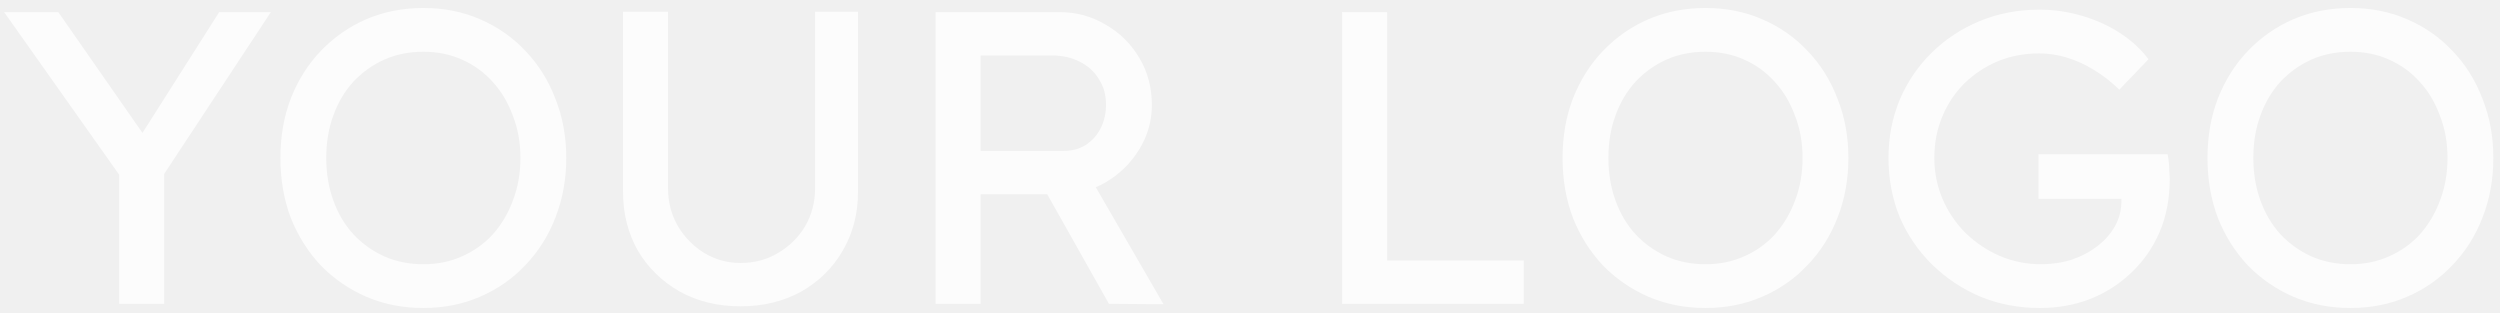
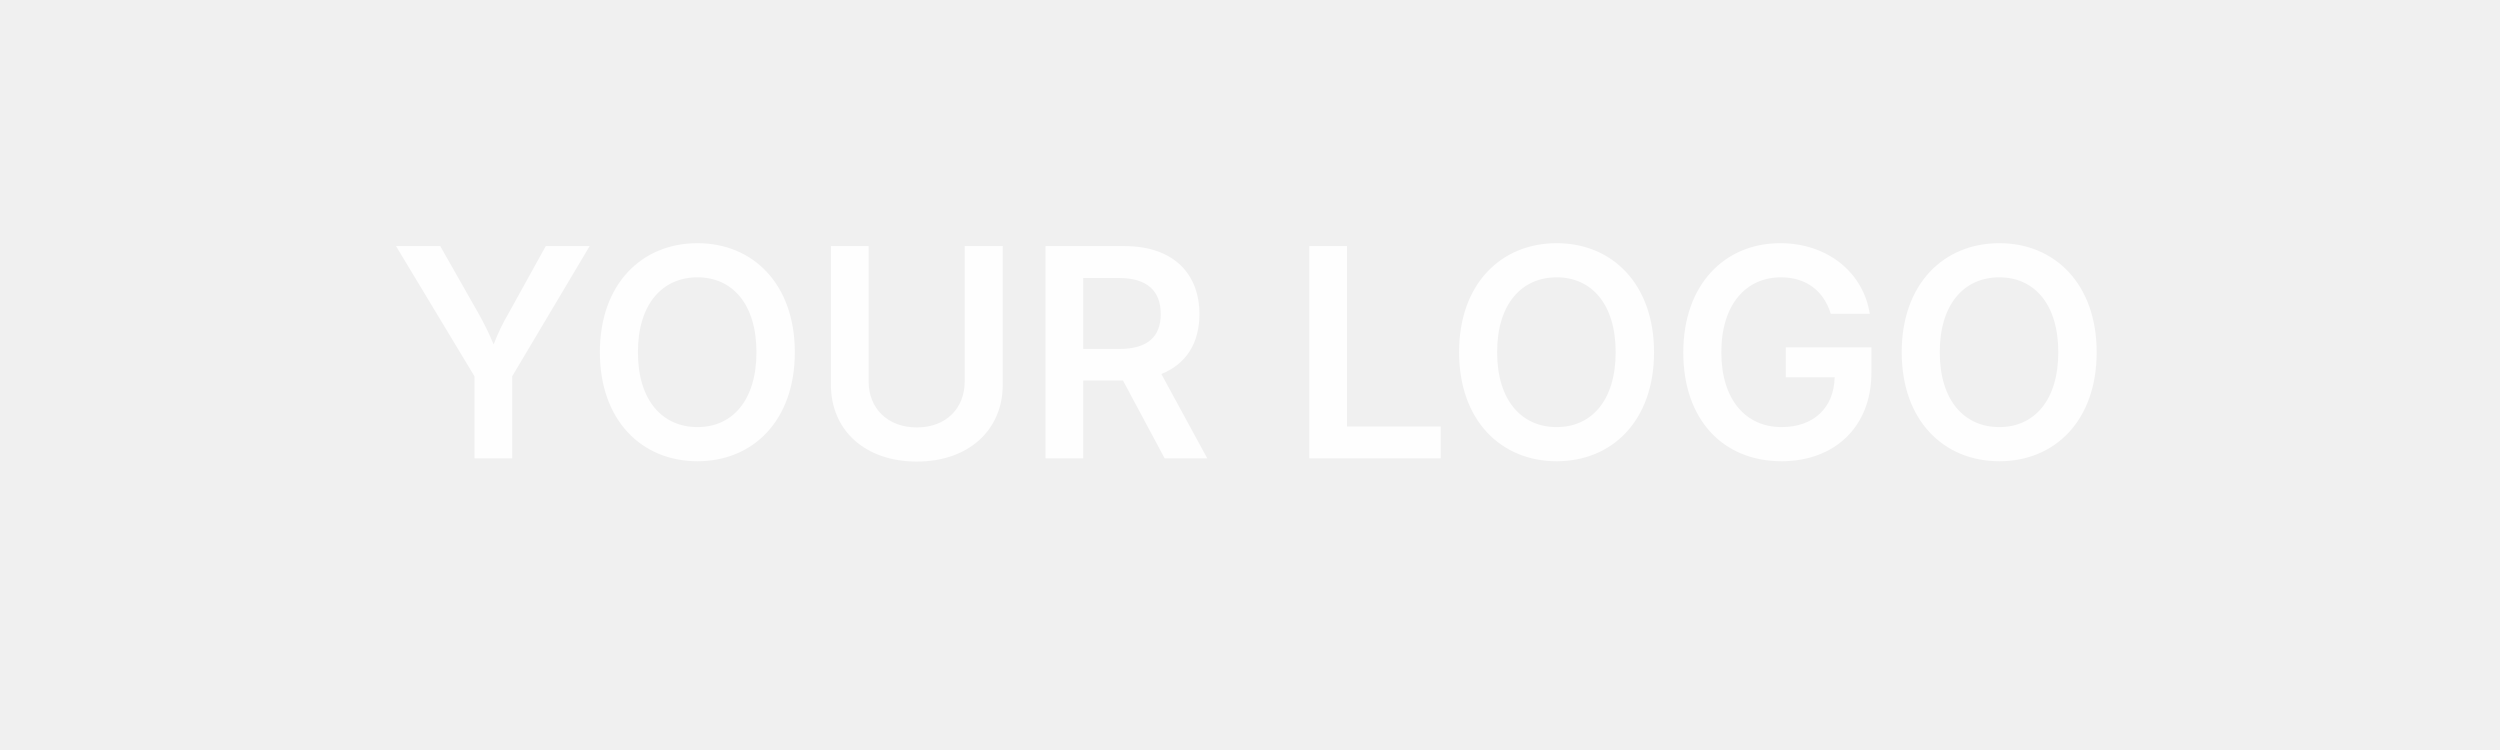
- <svg xmlns="http://www.w3.org/2000/svg" width="288" height="36" viewBox="0 0 288 36" fill="none">
-   <path d="M13.728 35V18.248L14.064 20.6L0.48 1.4H6.72L17.088 16.28L15.888 16.136L25.248 1.4H31.2L18.192 21.128L18.912 17.864V35H13.728ZM48.768 35.48C46.4 35.48 44.208 35.048 42.192 34.184C40.208 33.32 38.464 32.12 36.96 30.584C35.488 29.016 34.336 27.192 33.504 25.112C32.704 23 32.304 20.696 32.304 18.2C32.304 15.704 32.704 13.416 33.504 11.336C34.336 9.224 35.488 7.4 36.96 5.864C38.464 4.296 40.208 3.08 42.192 2.216C44.208 1.352 46.4 0.92 48.768 0.92C51.136 0.92 53.312 1.352 55.296 2.216C57.312 3.08 59.056 4.296 60.528 5.864C62.032 7.432 63.184 9.272 63.984 11.384C64.816 13.464 65.232 15.736 65.232 18.2C65.232 20.664 64.816 22.952 63.984 25.064C63.184 27.144 62.032 28.968 60.528 30.536C59.056 32.104 57.312 33.32 55.296 34.184C53.312 35.048 51.136 35.48 48.768 35.48ZM48.768 30.44C50.4 30.44 51.888 30.136 53.232 29.528C54.608 28.92 55.792 28.072 56.784 26.984C57.776 25.864 58.544 24.568 59.088 23.096C59.664 21.592 59.952 19.96 59.952 18.2C59.952 16.44 59.664 14.824 59.088 13.352C58.544 11.848 57.776 10.552 56.784 9.464C55.792 8.344 54.608 7.48 53.232 6.872C51.888 6.264 50.4 5.96 48.768 5.96C47.136 5.96 45.632 6.264 44.256 6.872C42.912 7.48 41.728 8.328 40.704 9.416C39.712 10.504 38.944 11.8 38.4 13.304C37.856 14.776 37.584 16.408 37.584 18.2C37.584 19.96 37.856 21.592 38.4 23.096C38.944 24.6 39.712 25.896 40.704 26.984C41.728 28.072 42.912 28.92 44.256 29.528C45.632 30.136 47.136 30.44 48.768 30.44ZM85.307 35.288C82.715 35.288 80.395 34.728 78.347 33.608C76.299 32.456 74.683 30.888 73.499 28.904C72.347 26.888 71.771 24.616 71.771 22.088V1.352H76.955V21.656C76.955 23.288 77.339 24.76 78.107 26.072C78.875 27.352 79.883 28.376 81.131 29.144C82.411 29.912 83.803 30.296 85.307 30.296C86.907 30.296 88.347 29.912 89.627 29.144C90.939 28.376 91.979 27.352 92.747 26.072C93.515 24.76 93.899 23.288 93.899 21.656V1.352H98.843V22.088C98.843 24.616 98.251 26.888 97.067 28.904C95.915 30.888 94.315 32.456 92.267 33.608C90.219 34.728 87.899 35.288 85.307 35.288ZM107.782 35V1.4H122.086C124.006 1.4 125.766 1.88 127.366 2.84C128.998 3.768 130.294 5.048 131.254 6.68C132.214 8.28 132.694 10.088 132.694 12.104C132.694 13.928 132.214 15.624 131.254 17.192C130.294 18.76 129.014 20.024 127.414 20.984C125.814 21.912 124.038 22.376 122.086 22.376H112.966V35H107.782ZM127.75 35L119.206 19.832L124.534 18.632L134.038 35.048L127.75 35ZM112.966 17.384H122.566C123.494 17.384 124.326 17.16 125.062 16.712C125.798 16.232 126.374 15.592 126.79 14.792C127.206 13.96 127.414 13.048 127.414 12.056C127.414 10.936 127.142 9.96 126.598 9.128C126.086 8.264 125.35 7.592 124.39 7.112C123.462 6.632 122.406 6.392 121.222 6.392H112.966V17.384ZM154.61 35V1.4H159.794V30.008H175.538V35H154.61ZM196.471 35.48C194.103 35.48 191.911 35.048 189.895 34.184C187.911 33.32 186.167 32.12 184.663 30.584C183.191 29.016 182.039 27.192 181.207 25.112C180.407 23 180.007 20.696 180.007 18.2C180.007 15.704 180.407 13.416 181.207 11.336C182.039 9.224 183.191 7.4 184.663 5.864C186.167 4.296 187.911 3.08 189.895 2.216C191.911 1.352 194.103 0.92 196.471 0.92C198.839 0.92 201.015 1.352 202.999 2.216C205.015 3.08 206.759 4.296 208.231 5.864C209.735 7.432 210.887 9.272 211.687 11.384C212.519 13.464 212.935 15.736 212.935 18.2C212.935 20.664 212.519 22.952 211.687 25.064C210.887 27.144 209.735 28.968 208.231 30.536C206.759 32.104 205.015 33.32 202.999 34.184C201.015 35.048 198.839 35.48 196.471 35.48ZM196.471 30.44C198.103 30.44 199.591 30.136 200.935 29.528C202.311 28.92 203.495 28.072 204.487 26.984C205.479 25.864 206.247 24.568 206.791 23.096C207.367 21.592 207.655 19.96 207.655 18.2C207.655 16.44 207.367 14.824 206.791 13.352C206.247 11.848 205.479 10.552 204.487 9.464C203.495 8.344 202.311 7.48 200.935 6.872C199.591 6.264 198.103 5.96 196.471 5.96C194.839 5.96 193.335 6.264 191.959 6.872C190.615 7.48 189.431 8.328 188.407 9.416C187.415 10.504 186.647 11.8 186.103 13.304C185.559 14.776 185.287 16.408 185.287 18.2C185.287 19.96 185.559 21.592 186.103 23.096C186.647 24.6 187.415 25.896 188.407 26.984C189.431 28.072 190.615 28.92 191.959 29.528C193.335 30.136 194.839 30.44 196.471 30.44ZM234.978 35.48C232.546 35.48 230.274 35.048 228.162 34.184C226.05 33.288 224.194 32.056 222.594 30.488C220.994 28.92 219.746 27.096 218.85 25.016C217.986 22.904 217.554 20.632 217.554 18.2C217.554 15.8 217.986 13.56 218.85 11.48C219.746 9.4 220.978 7.592 222.546 6.056C224.146 4.488 226.002 3.272 228.114 2.408C230.226 1.544 232.498 1.112 234.93 1.112C236.626 1.112 238.274 1.352 239.874 1.832C241.506 2.312 242.978 2.984 244.29 3.848C245.602 4.712 246.674 5.704 247.506 6.824L244.146 10.328C243.186 9.4 242.194 8.632 241.17 8.024C240.178 7.416 239.154 6.952 238.098 6.632C237.042 6.312 235.986 6.152 234.93 6.152C233.202 6.152 231.602 6.456 230.13 7.064C228.69 7.672 227.41 8.52 226.29 9.608C225.202 10.696 224.354 11.976 223.746 13.448C223.138 14.888 222.834 16.472 222.834 18.2C222.834 19.864 223.154 21.448 223.794 22.952C224.434 24.424 225.314 25.72 226.434 26.84C227.586 27.96 228.898 28.84 230.37 29.48C231.874 30.12 233.458 30.44 235.122 30.44C236.37 30.44 237.554 30.264 238.674 29.912C239.794 29.528 240.786 29 241.65 28.328C242.514 27.656 243.186 26.888 243.666 26.024C244.146 25.128 244.386 24.184 244.386 23.192V22.232L245.106 22.904H234.834V17.768H249.714C249.778 18.12 249.826 18.472 249.858 18.824C249.89 19.144 249.906 19.464 249.906 19.784C249.938 20.072 249.954 20.36 249.954 20.648C249.954 22.856 249.57 24.872 248.802 26.696C248.034 28.488 246.962 30.04 245.586 31.352C244.242 32.664 242.658 33.688 240.834 34.424C239.042 35.128 237.09 35.48 234.978 35.48ZM270.768 35.48C268.4 35.48 266.208 35.048 264.192 34.184C262.208 33.32 260.464 32.12 258.96 30.584C257.488 29.016 256.336 27.192 255.504 25.112C254.704 23 254.304 20.696 254.304 18.2C254.304 15.704 254.704 13.416 255.504 11.336C256.336 9.224 257.488 7.4 258.96 5.864C260.464 4.296 262.208 3.08 264.192 2.216C266.208 1.352 268.4 0.92 270.768 0.92C273.136 0.92 275.312 1.352 277.296 2.216C279.312 3.08 281.056 4.296 282.528 5.864C284.032 7.432 285.184 9.272 285.984 11.384C286.816 13.464 287.232 15.736 287.232 18.2C287.232 20.664 286.816 22.952 285.984 25.064C285.184 27.144 284.032 28.968 282.528 30.536C281.056 32.104 279.312 33.32 277.296 34.184C275.312 35.048 273.136 35.48 270.768 35.48ZM270.768 30.44C272.4 30.44 273.888 30.136 275.232 29.528C276.608 28.92 277.792 28.072 278.784 26.984C279.776 25.864 280.544 24.568 281.088 23.096C281.664 21.592 281.952 19.96 281.952 18.2C281.952 16.44 281.664 14.824 281.088 13.352C280.544 11.848 279.776 10.552 278.784 9.464C277.792 8.344 276.608 7.48 275.232 6.872C273.888 6.264 272.4 5.96 270.768 5.96C269.136 5.96 267.632 6.264 266.256 6.872C264.912 7.48 263.728 8.328 262.704 9.416C261.712 10.504 260.944 11.8 260.4 13.304C259.856 14.776 259.584 16.408 259.584 18.2C259.584 19.96 259.856 21.592 260.4 23.096C260.944 24.6 261.712 25.896 262.704 26.984C263.728 28.072 264.912 28.92 266.256 29.528C267.632 30.136 269.136 30.44 270.768 30.44Z" fill="#FCFCFC" />
+ <svg xmlns="http://www.w3.org/2000/svg" width="120" height="36" viewBox="0 0 120 36" fill="none">
+   <text x="60" y="22" font-family="system-ui, -apple-system, sans-serif" font-size="14" font-weight="600" fill="#FFFFFF" opacity="0.9" text-anchor="middle">
+     YOUR LOGO
+   </text>
</svg>
